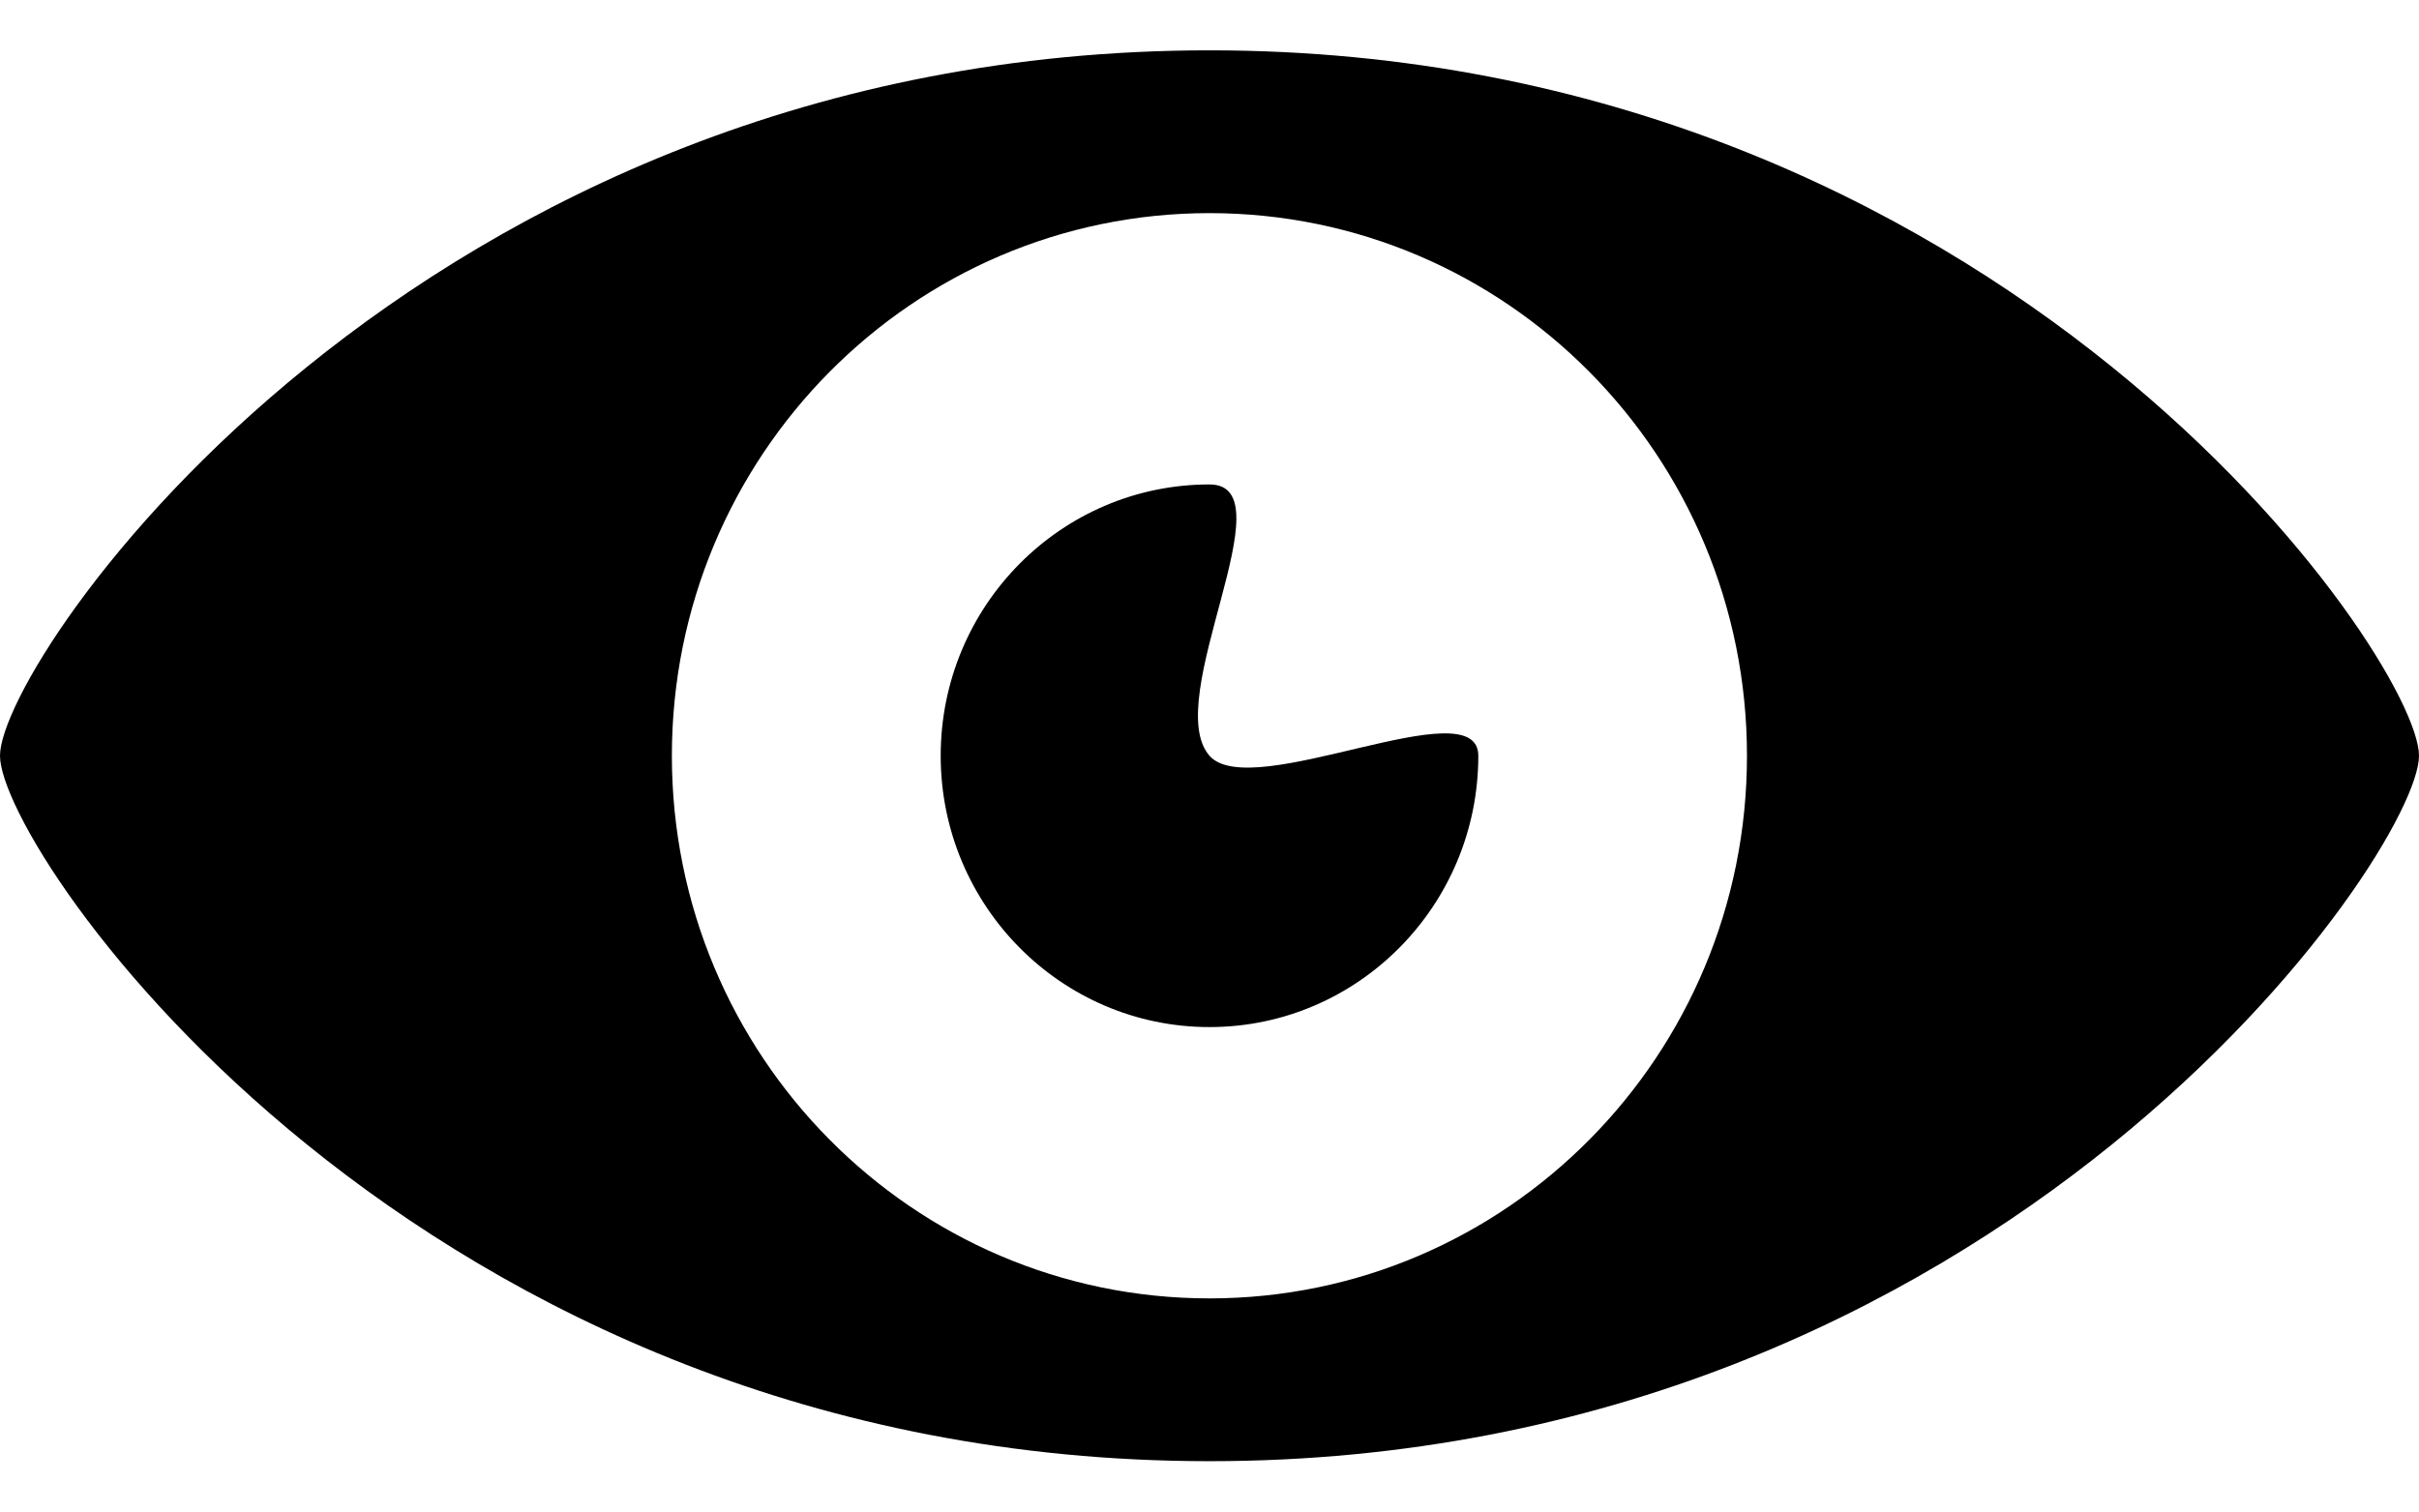
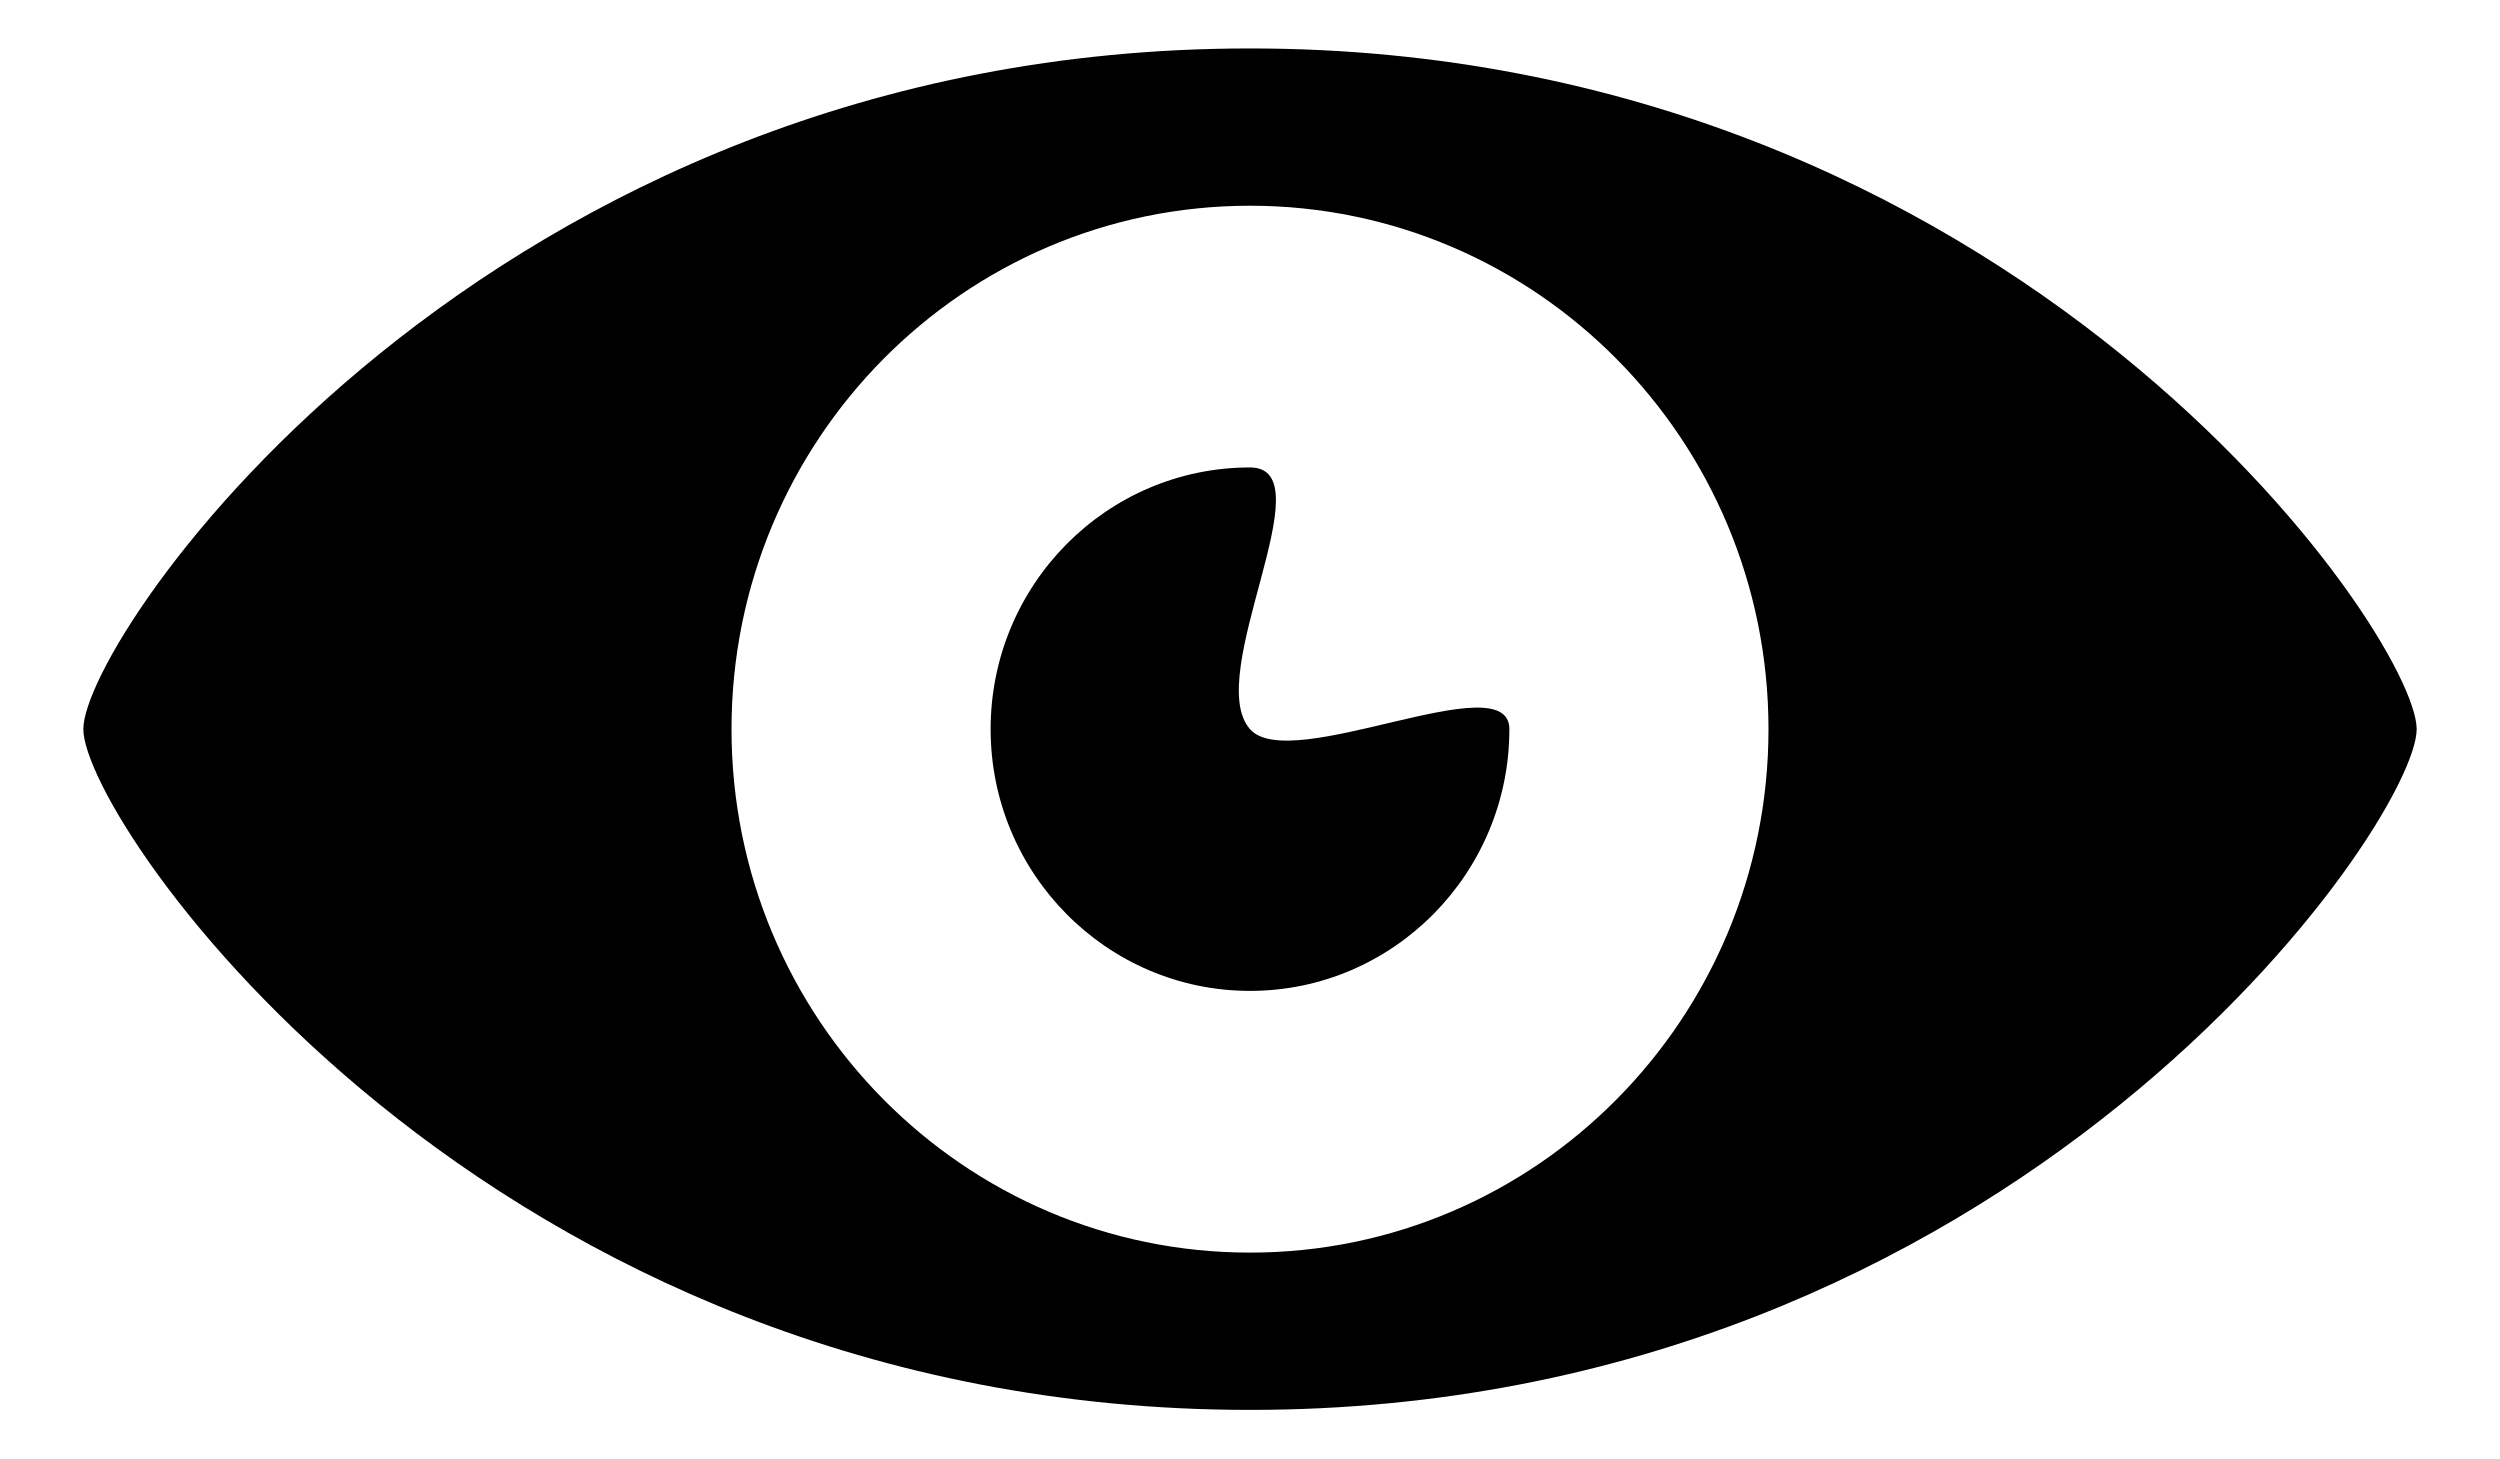
- <svg xmlns="http://www.w3.org/2000/svg" width="100%" height="100%" id="layer-visibility" viewBox="0 0 16 10">
-   <path d="M8 .333C2.75.333 0 4.36 0 5c0 .638 2.75 4.667 8 4.667 5.248 0 8-4.03 8-4.667 0-.64-2.752-4.667-8-4.667zM8 8.59C6.036 8.59 4.444 6.982 4.444 5c0-1.982 1.592-3.59 3.556-3.59S11.555 3.017 11.555 5c0 1.982-1.59 3.59-3.555 3.59zM8 5c-.326-.372.53-1.795 0-1.795-.982 0-1.778.804-1.778 1.795 0 .99.796 1.795 1.778 1.795S9.778 5.99 9.778 5c0-.456-1.5.316-1.778 0z" stroke="none" fill-rule="evenodd" />
+ <svg xmlns="http://www.w3.org/2000/svg" version="1.1" id="layer-visibility" x="0px" y="0px" viewBox="0 0 960 560" enable-background="new 0 0 960 560" xml:space="preserve">
+   <path d="M480,18.6C186,18.6,32,244.2,32,280c0,35.7,154,261.4,448,261.4c293.9,0,448-225.7,448-261.4C928,244.2,773.9,18.6,480,18.6  L480,18.6z M480,481c-110,0-199.1-90-199.1-201S370,79,480,79s199.1,90,199.1,201C679.1,391,590,481,480,481z M480,280  c-18.3-20.8,29.7-100.5,0-100.5c-55,0-99.6,45-99.6,100.5c0,55.4,44.6,100.5,99.6,100.5s99.6-45.1,99.6-100.5  C579.6,254.5,495.6,297.7,480,280z" />
+   <line fill="none" stroke-width="80" stroke-miterlimit="10" x1="60" y1="526" x2="902" y2="54" />
</svg>
